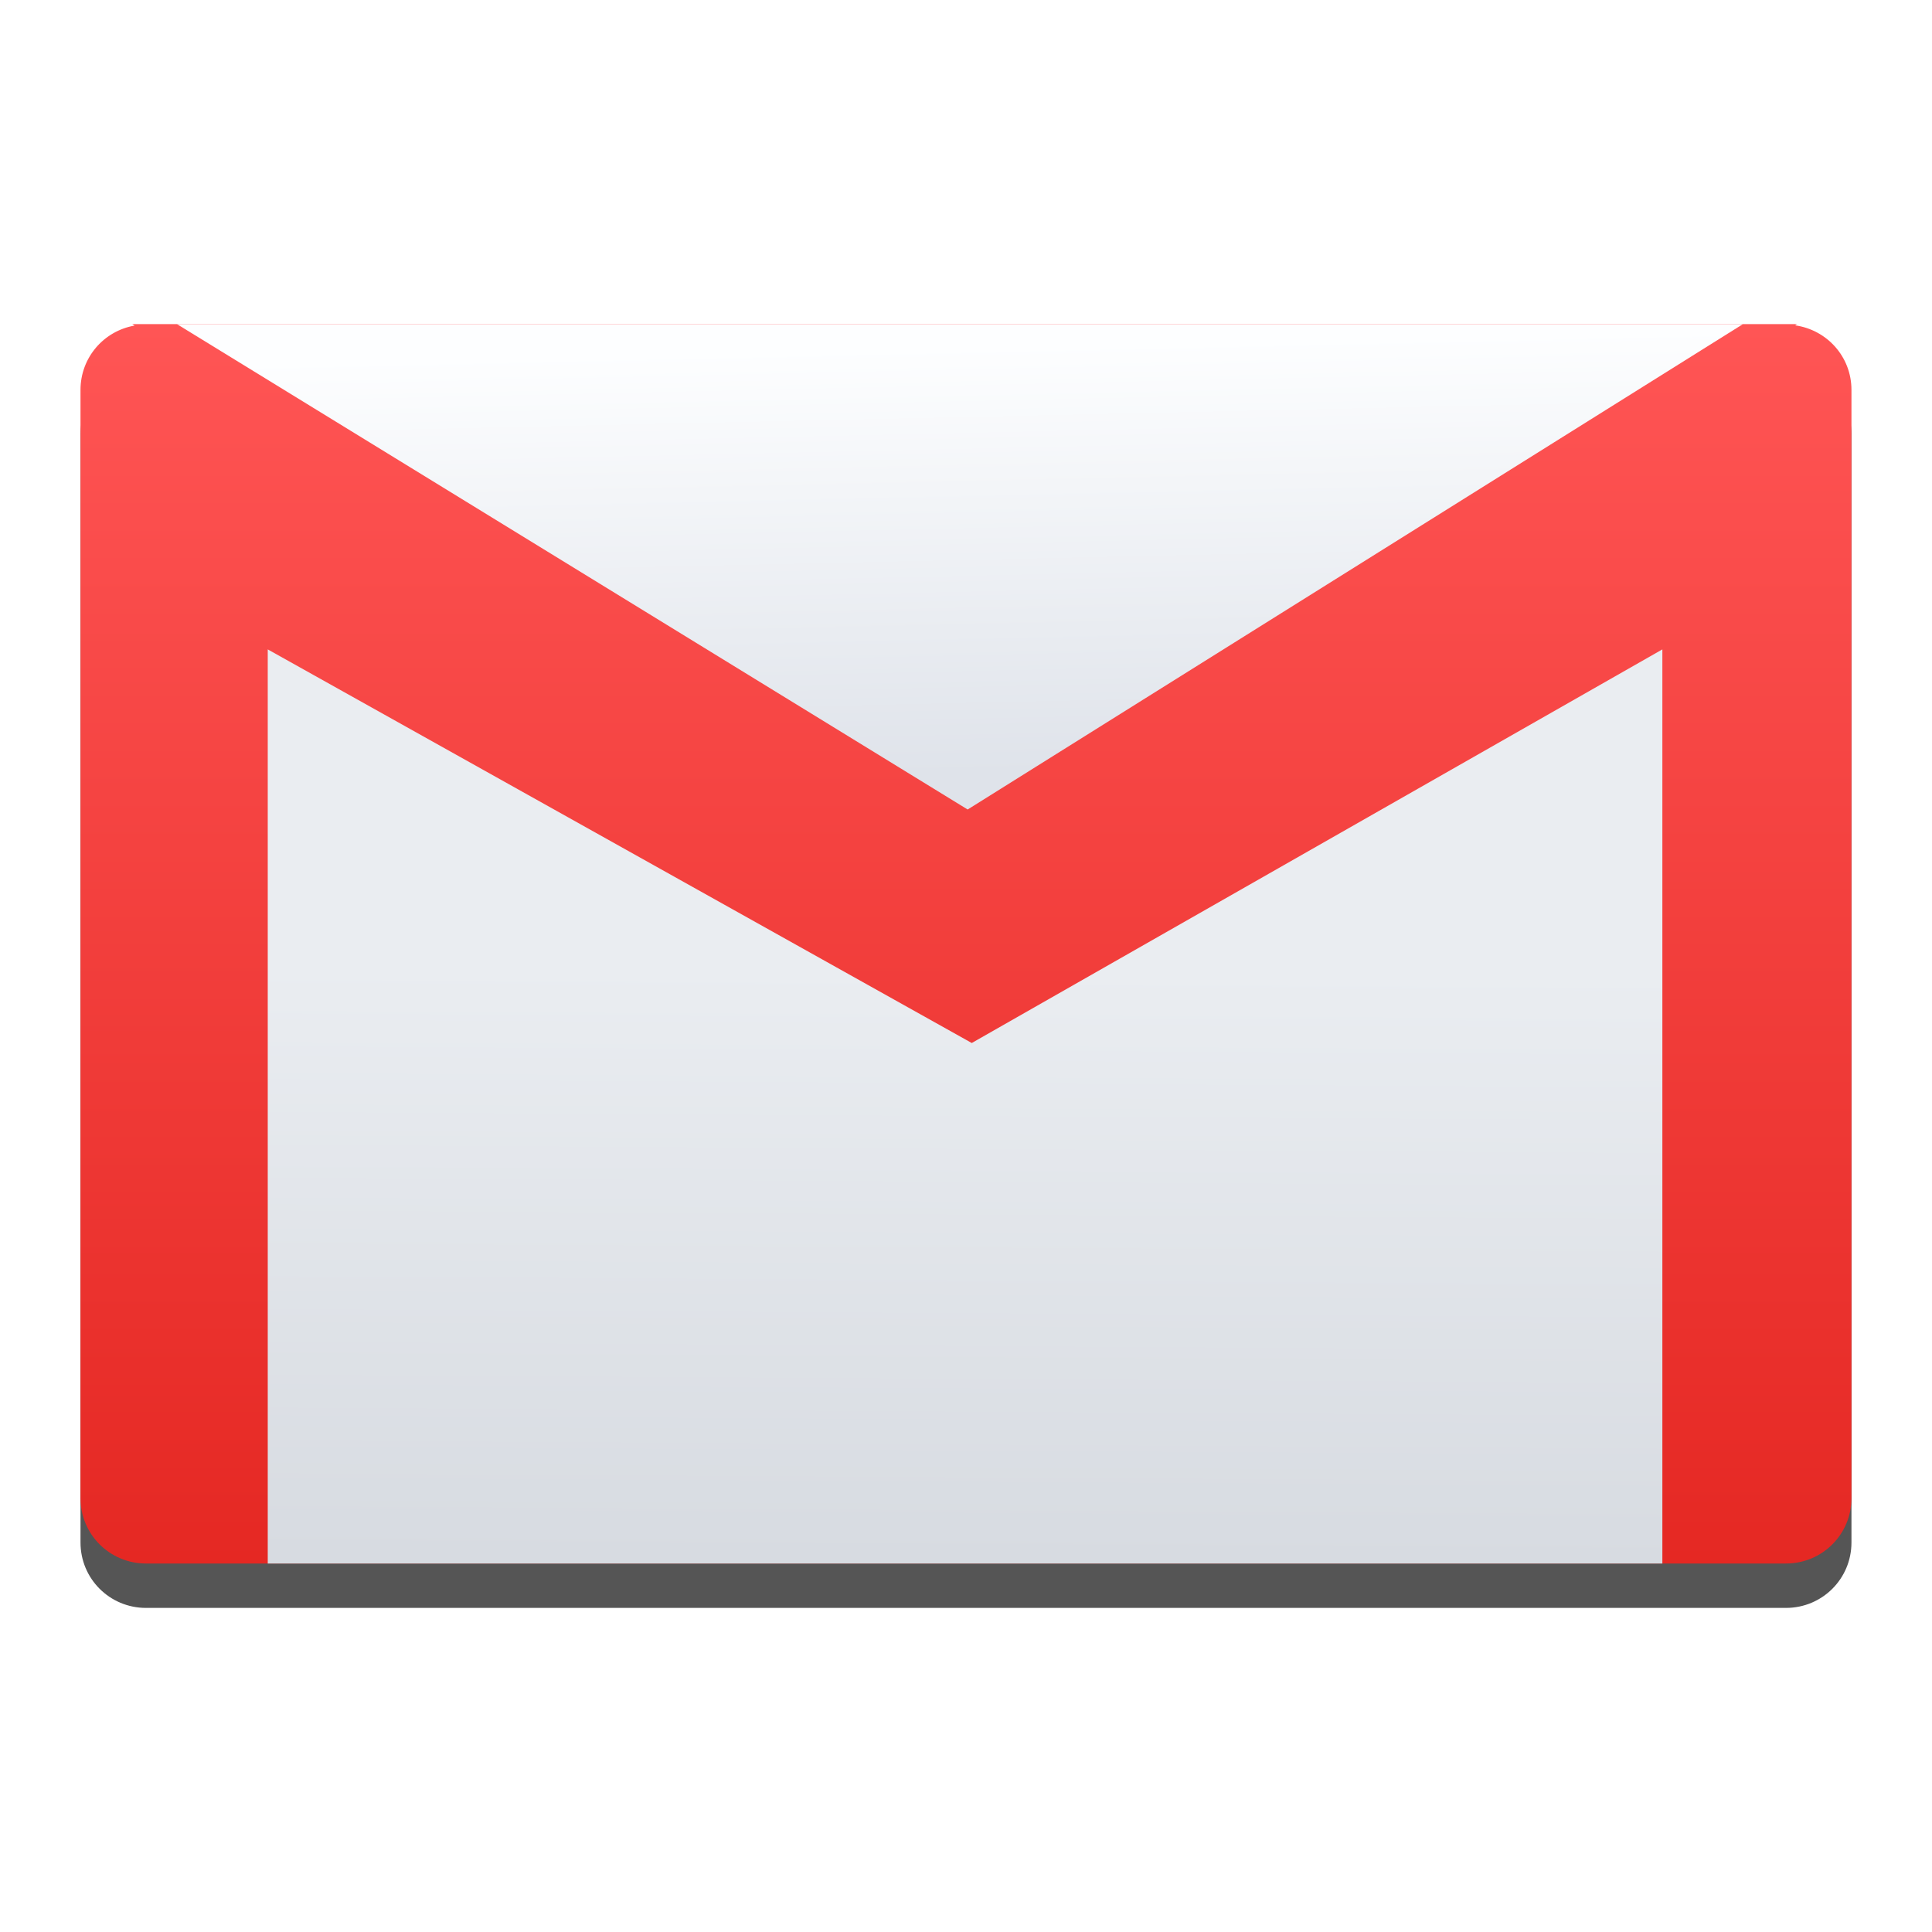
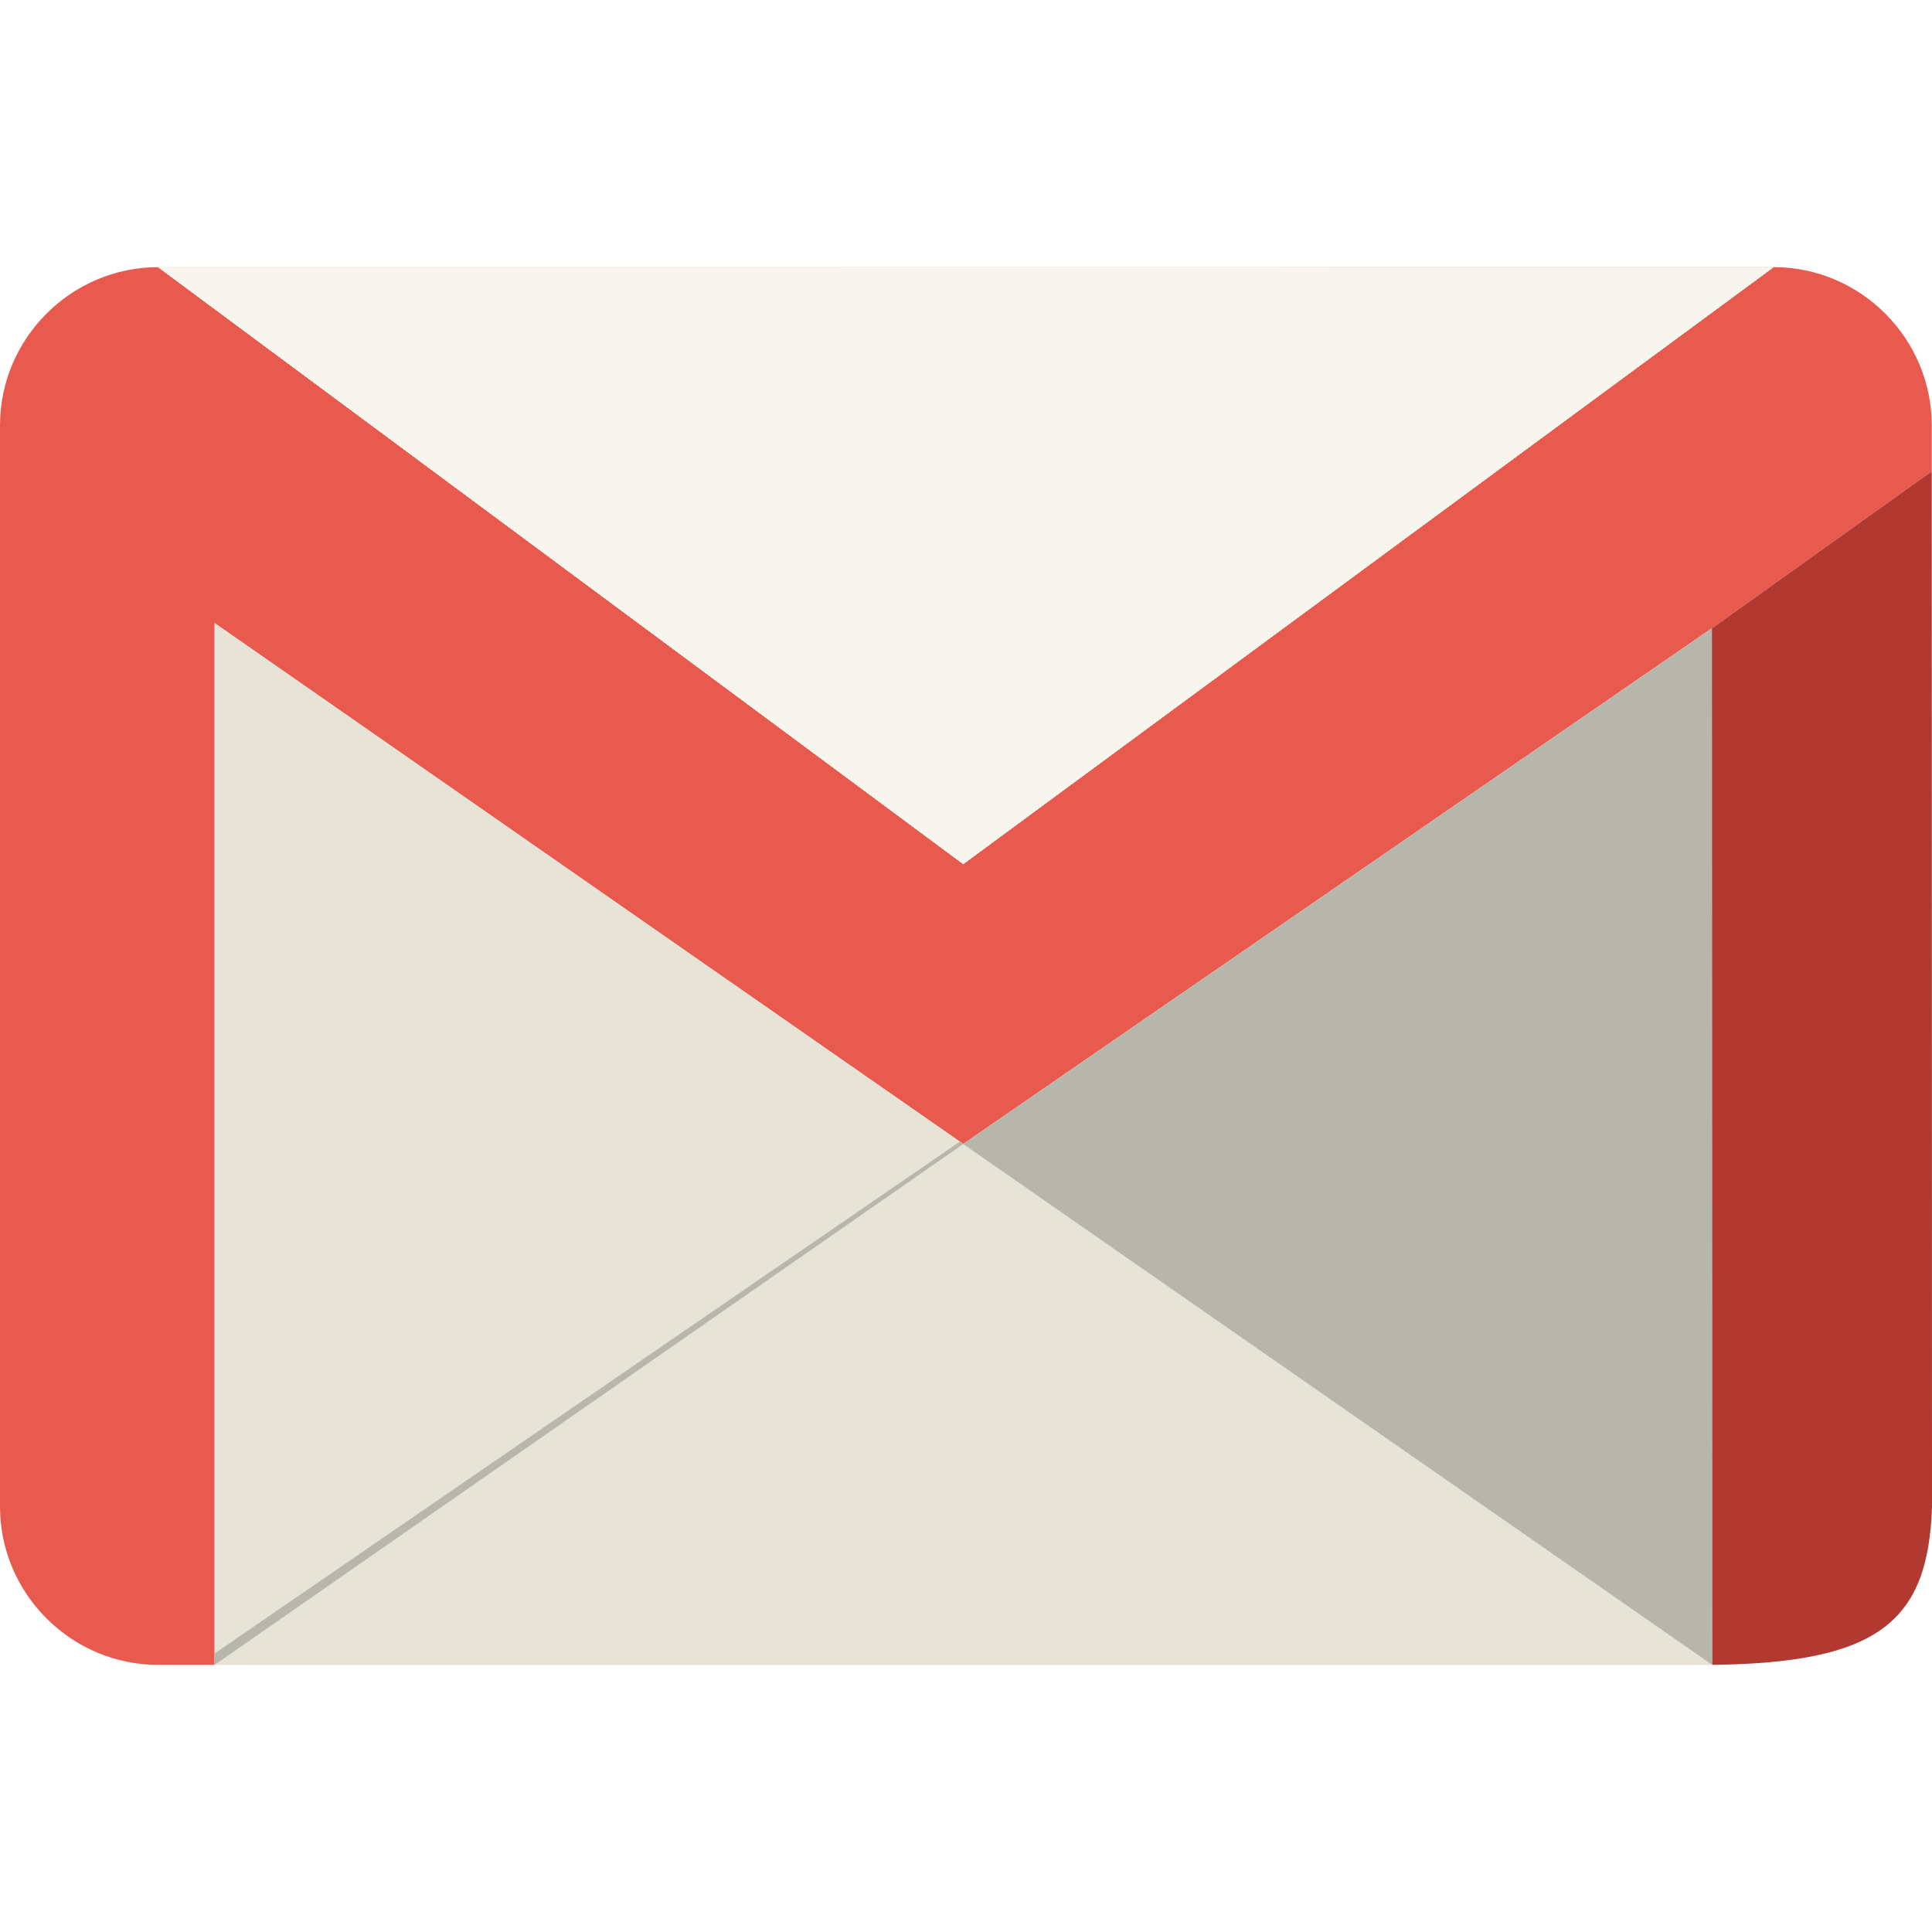
- <svg xmlns="http://www.w3.org/2000/svg" height="48" width="48">
-   <linearGradient id="a" gradientUnits="userSpaceOnUse" x1="22" x2="22" y1="38.845" y2="8.059">
-     <stop offset="0" stop-color="#e52823" />
-     <stop offset="1" stop-color="#f55" />
+ <svg xmlns="http://www.w3.org/2000/svg" width="800px" height="800px" viewBox="7.086 -169.483 1277.149 1277.149" shape-rendering="geometricPrecision" text-rendering="geometricPrecision" image-rendering="optimizeQuality">
+   <path fill="none" d="M1138.734 931.095h.283M1139.017 931.095h-.283" />
+   <path d="M1179.439 7.087c57.543 0 104.627 47.083 104.627 104.626v30.331l-145.36 103.833-494.873 340.894L148.96 242.419v688.676h-37.247c-57.543 0-104.627-47.082-104.627-104.625V111.742C7.086 54.198 54.17 7.115 111.713 7.115l532.12 394.525L1179.41 7.115l.029-.028z" fill="#e75a4d" />
+   <linearGradient id="a" gradientUnits="userSpaceOnUse" x1="1959.712" y1="737.107" x2="26066.213" y2="737.107" gradientTransform="matrix(.0283 0 0 -.0283 248.36 225.244)">
+     <stop offset="0" stop-color="#f8f6ef" />
+     <stop offset="1" stop-color="#e7e4d6" />
  </linearGradient>
-   <linearGradient id="b" gradientTransform="matrix(.2951527 0 0 .2968499 110.9886 -328.4189)" gradientUnits="userSpaceOnUse" x1="-292.689" x2="-293.481" y1="1171.113" y2="1135.239">
-     <stop offset="0" stop-color="#dfe3ea" />
-     <stop offset="1" stop-color="#fdfeff" />
+   <path fill="url(#a)" d="M111.713 7.087l532.12 394.525L1179.439 7.087z" />
+   <path fill="#e7e4d7" d="M148.96 242.419v688.676h989.774V245.877L643.833 586.771z" />
+   <path fill="#b8b7ae" d="M148.96 931.095l494.873-344.324-2.24-1.586L148.96 923.527z" />
+   <path fill="#b7b6ad" d="M1138.734 245.877l.283 685.218-495.184-344.324z" />
+   <path d="M1284.066 142.044l.17 684.51c-2.494 76.082-35.461 103.238-145.219 104.514l-.283-685.219 145.36-103.833-.028.028z" fill="#b2392f" />
+   <linearGradient id="b" gradientUnits="userSpaceOnUse" x1="1959.712" y1="737.107" x2="26066.213" y2="737.107" gradientTransform="matrix(.0283 0 0 -.0283 248.36 225.244)">
+     <stop offset="0" stop-color="#f8f6ef" />
+     <stop offset="1" stop-color="#e7e4d6" />
  </linearGradient>
-   <linearGradient id="c" gradientTransform="matrix(.3351904 0 0 .3252425 123.0037 -360.2461)" gradientUnits="userSpaceOnUse" x1="-292.891" x2="-292.613" y1="1226.768" y2="1181.605">
-     <stop offset="0" stop-color="#d7dbe1" />
-     <stop offset="1" stop-color="#eaedf1" />
+   <path fill="url(#b)" d="M111.713 7.087l532.12 394.525L1179.439 7.087z" />
+   <linearGradient id="c" gradientUnits="userSpaceOnUse" x1="1959.712" y1="737.107" x2="26066.213" y2="737.107" gradientTransform="matrix(.0283 0 0 -.0283 248.36 225.244)">
+     <stop offset="0" stop-color="#f8f6ef" />
+     <stop offset="1" stop-color="#e7e4d6" />
  </linearGradient>
-   <path d="m3.285 9.155.059.037c-.765.133-1.344.793-1.344 1.598v27.533c0 .901.726 1.625 1.627 1.625h3.025 34.65 3.07c.901 0 1.627-.724 1.627-1.625v-27.533c0-.824-.608-1.493-1.4-1.604l.047-.031z" fill-opacity=".667" stroke-width=".428" />
-   <path d="m3.285 8.052.059.037c-.765.133-1.344.793-1.344 1.598v27.533c0 .901.726 1.625 1.627 1.625h3.025 34.65 3.07c.901 0 1.627-.724 1.627-1.625v-27.533c0-.824-.608-1.493-1.4-1.604l.047-.031z" fill="url(#a)" stroke-width=".428" />
-   <g fill-rule="evenodd">
-     <path d="m4.395 8.052 19.646 12.06 19.263-12.06z" fill="url(#b)" stroke-width=".398" />
-     <path d="m6.652 38.845v-22.711l17.491 9.779 17.158-9.779v22.711z" fill="url(#c)" stroke-width=".428" />
-   </g>
+   <path fill="url(#c)" d="M111.713 7.087l532.12 394.525L1179.439 7.087z" />
+   <linearGradient id="d" gradientUnits="userSpaceOnUse" x1="1959.712" y1="737.107" x2="26066.213" y2="737.107" gradientTransform="matrix(.0283 0 0 -.0283 248.36 225.244)">
+     <stop offset="0" stop-color="#f8f6ef" />
+     <stop offset="1" stop-color="#e7e4d6" />
+   </linearGradient>
+   <path fill="url(#d)" d="M111.713 7.087l532.12 394.525L1179.439 7.087z" />
+   <linearGradient id="e" gradientUnits="userSpaceOnUse" x1="1959.712" y1="737.107" x2="26066.213" y2="737.107" gradientTransform="matrix(.0283 0 0 -.0283 248.36 225.244)">
+     <stop offset="0" stop-color="#f8f6ef" />
+     <stop offset="1" stop-color="#e7e4d6" />
+   </linearGradient>
+   <path fill="url(#e)" d="M111.713 7.087l532.12 394.525L1179.439 7.087z" />
+   <linearGradient id="f" gradientUnits="userSpaceOnUse" x1="1959.712" y1="737.107" x2="26066.213" y2="737.107" gradientTransform="matrix(.0283 0 0 -.0283 248.36 225.244)">
+     <stop offset="0" stop-color="#f8f6ef" />
+     <stop offset="1" stop-color="#e7e4d6" />
+   </linearGradient>
+   <path fill="url(#f)" d="M111.713 7.087l532.12 394.525L1179.439 7.087z" />
+   <linearGradient id="g" gradientUnits="userSpaceOnUse" x1="1959.712" y1="737.107" x2="26066.213" y2="737.107" gradientTransform="matrix(.0283 0 0 -.0283 248.36 225.244)">
+     <stop offset="0" stop-color="#f8f6ef" />
+     <stop offset="1" stop-color="#e7e4d6" />
+   </linearGradient>
+   <path fill="url(#g)" d="M111.713 7.087l532.12 394.525L1179.439 7.087z" />
+   <linearGradient id="h" gradientUnits="userSpaceOnUse" x1="1959.712" y1="737.107" x2="26066.213" y2="737.107" gradientTransform="matrix(.0283 0 0 -.0283 248.36 225.244)">
+     <stop offset="0" stop-color="#f8f6ef" />
+     <stop offset="1" stop-color="#e7e4d6" />
+   </linearGradient>
+   <path fill="url(#h)" d="M111.713 7.087l532.12 394.525L1179.439 7.087z" />
+   <path fill="#f7f5ed" d="M111.713 7.087l532.12 394.525L1179.439 7.087z" />
</svg>
